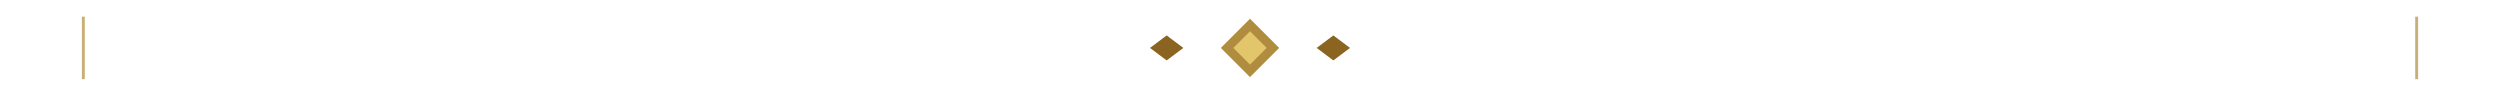
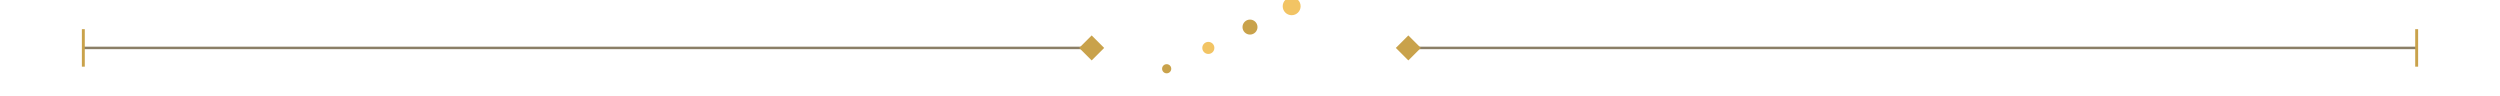
<svg xmlns="http://www.w3.org/2000/svg" viewBox="0 0 1200 46" width="1200" height="46">
-   <line x1="40" y1="23" x2="540" y2="23" stroke="url(#gGoldX)" stroke-width="1.6" />
-   <line x1="660" y1="23" x2="1160" y2="23" stroke="url(#gGoldX)" stroke-width="1.6" />
-   <path d="M 600 9 L 614 23 L 600 37 L 586 23 Z" fill="#B08D3E" />
-   <path d="M 600 15 L 608 23 L 600 31 L 592 23 Z" fill="#E3C56B" />
-   <path d="M 560 17 L 568 23 L 560 29 L 552 23 Z" fill="#8A6420" />
-   <path d="M 640 17 L 648 23 L 640 29 L 632 23 Z" fill="#8A6420" />
-   <line x1="40" y1="8" x2="40" y2="38" stroke="#B08D3E" stroke-width="1.4" opacity="0.7" />
-   <line x1="1160" y1="8" x2="1160" y2="38" stroke="#B08D3E" stroke-width="1.4" opacity="0.7" />
+   <line x1="40" y1="23" x2="524" y2="23" stroke="#77694C" stroke-width="1.2" opacity="0.85" />
+   <line x1="676" y1="23" x2="1160" y2="23" stroke="#77694C" stroke-width="1.2" opacity="0.85" />
+   <line x1="40" y1="14" x2="40" y2="32" stroke="#C9A24B" stroke-width="1.4" />
+   <line x1="1160" y1="14" x2="1160" y2="32" stroke="#C9A24B" stroke-width="1.4" />
+   <path d="M 524 17 L 530 23 L 524 29 L 518 23 Z" fill="#C9A24B" />
+   <path d="M 676 17 L 682 23 L 676 29 L 670 23 Z" fill="#C9A24B" />
+   <circle cx="560" cy="33" r="2.2" fill="#C9A24B" />
+   <circle cx="580" cy="23" r="2.9" fill="#F2C464" />
+   <circle cx="600" cy="13" r="3.6" fill="#C9A24B" />
+   <circle cx="620" cy="3" r="4.3" fill="#F2C464" />
+   <circle cx="640" cy="-7" r="5.0" fill="#C9A24B" />
</svg>
